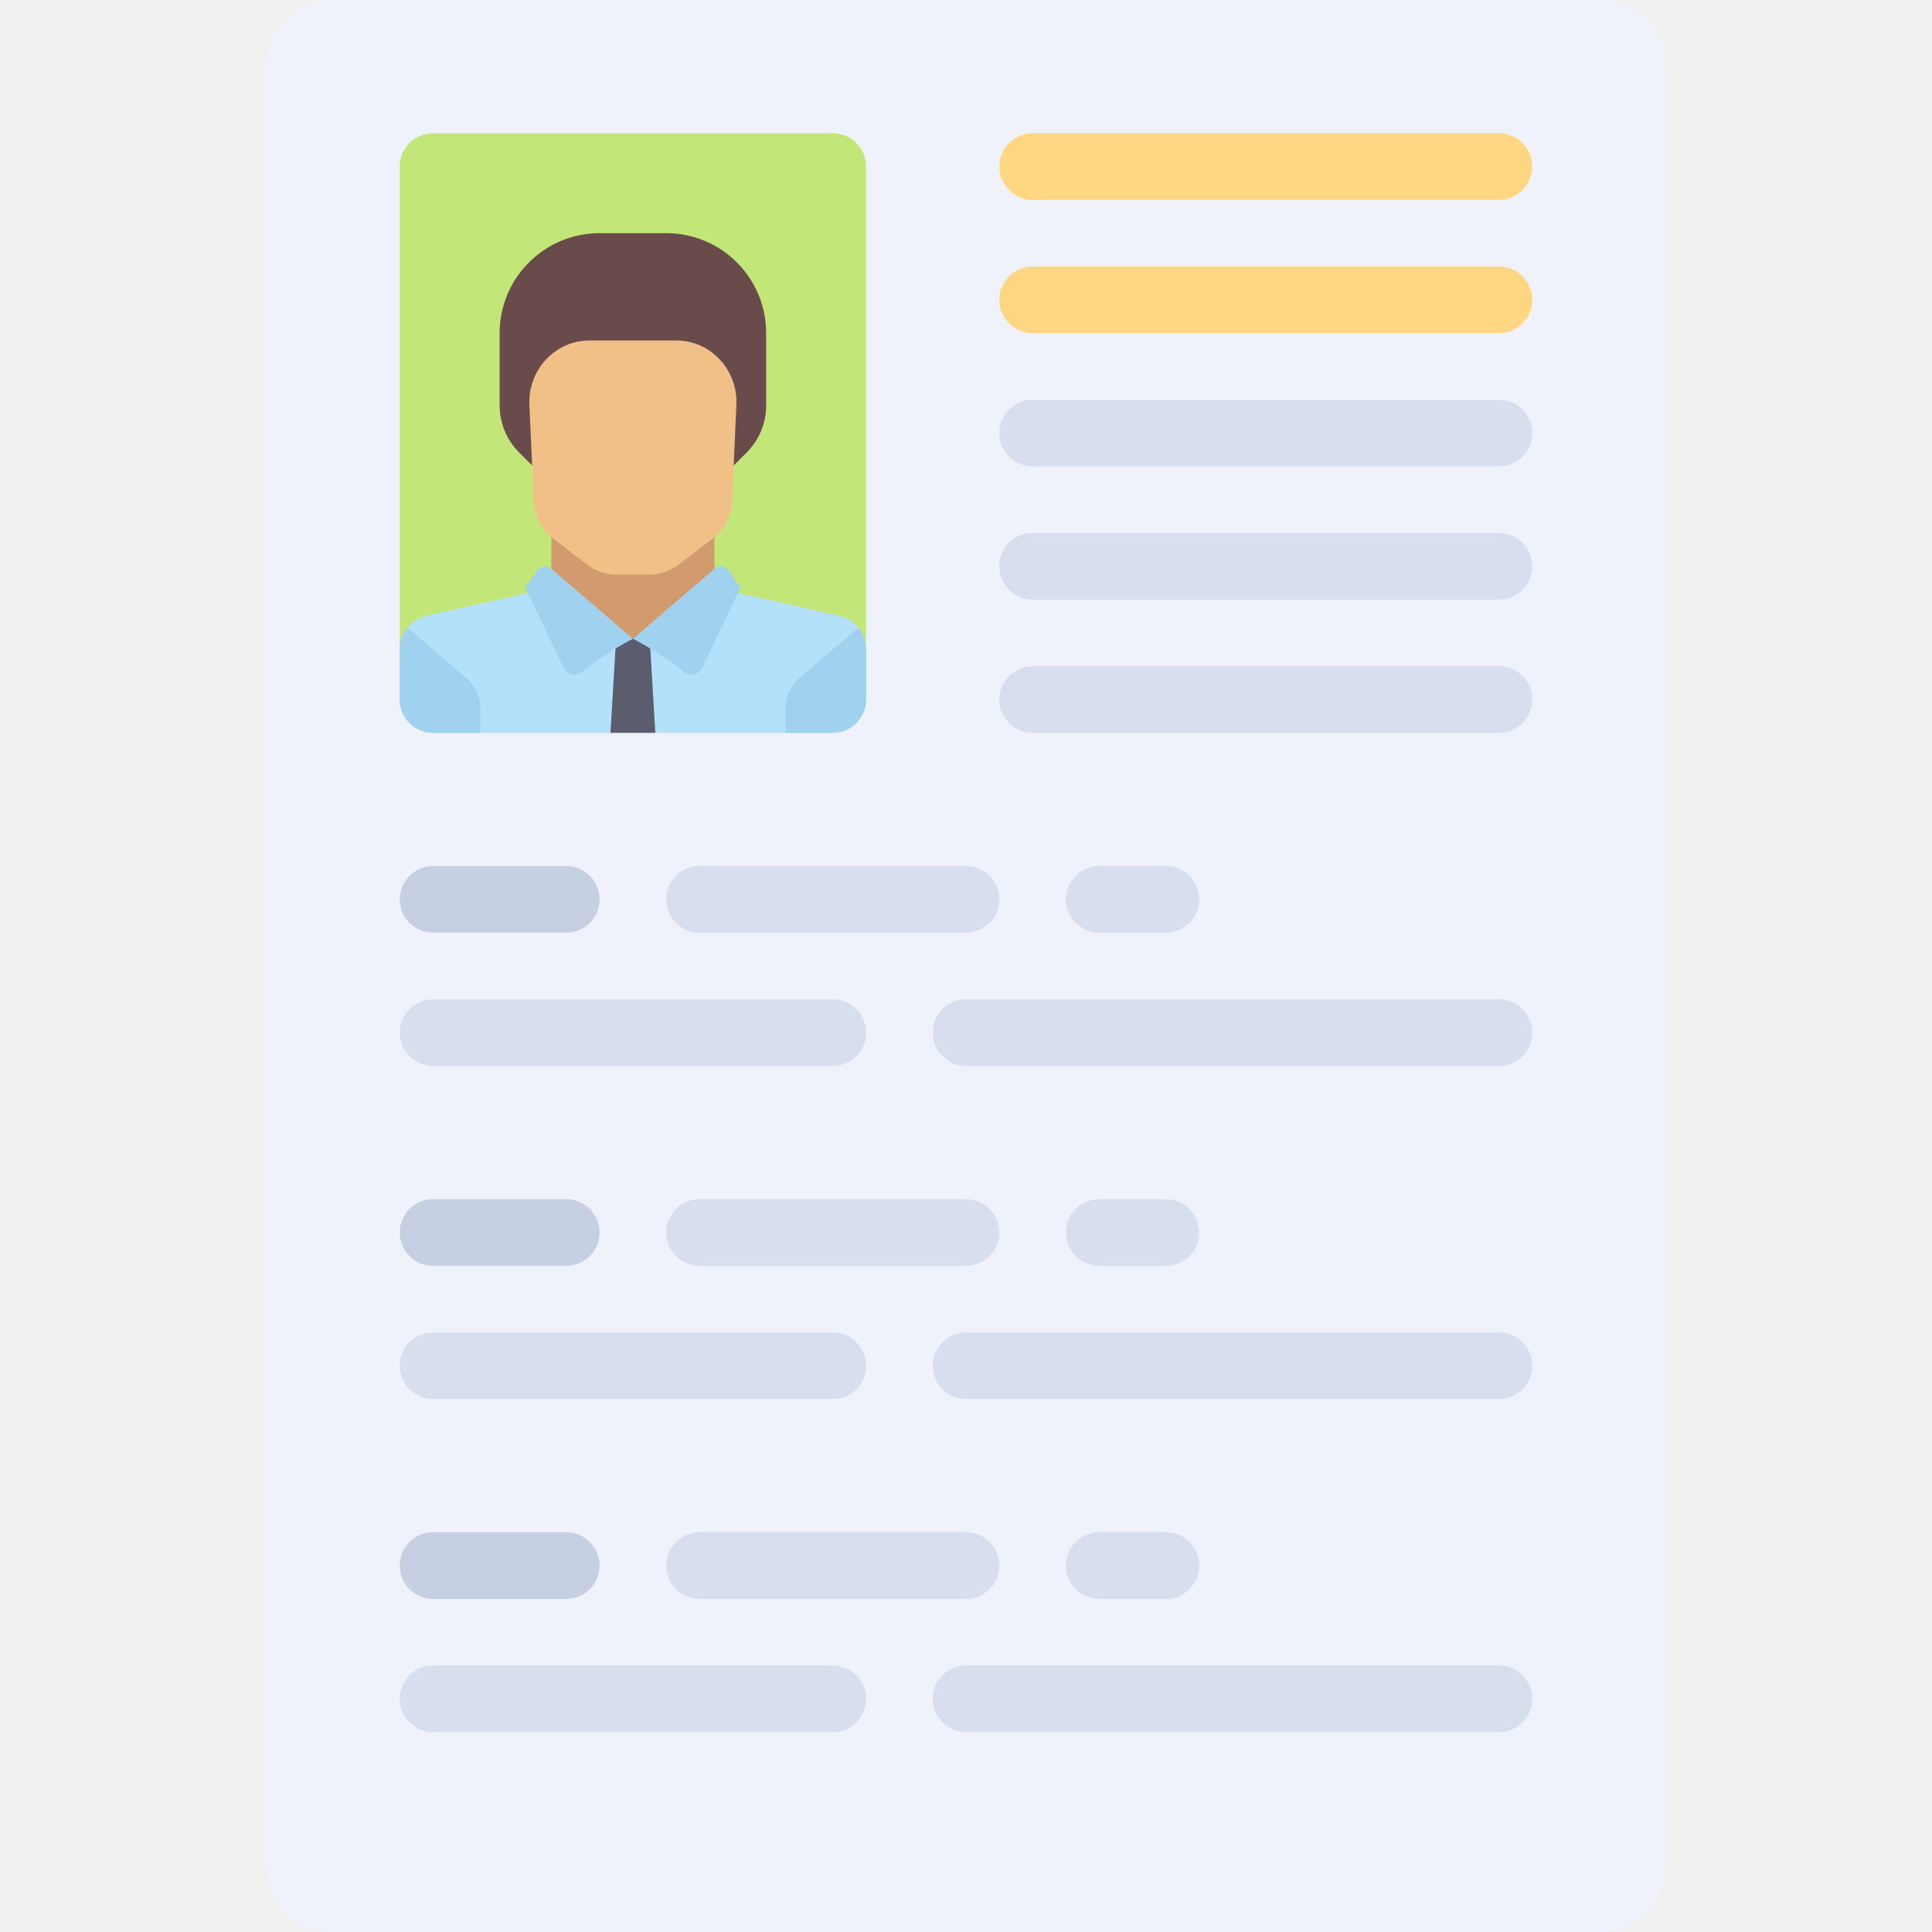
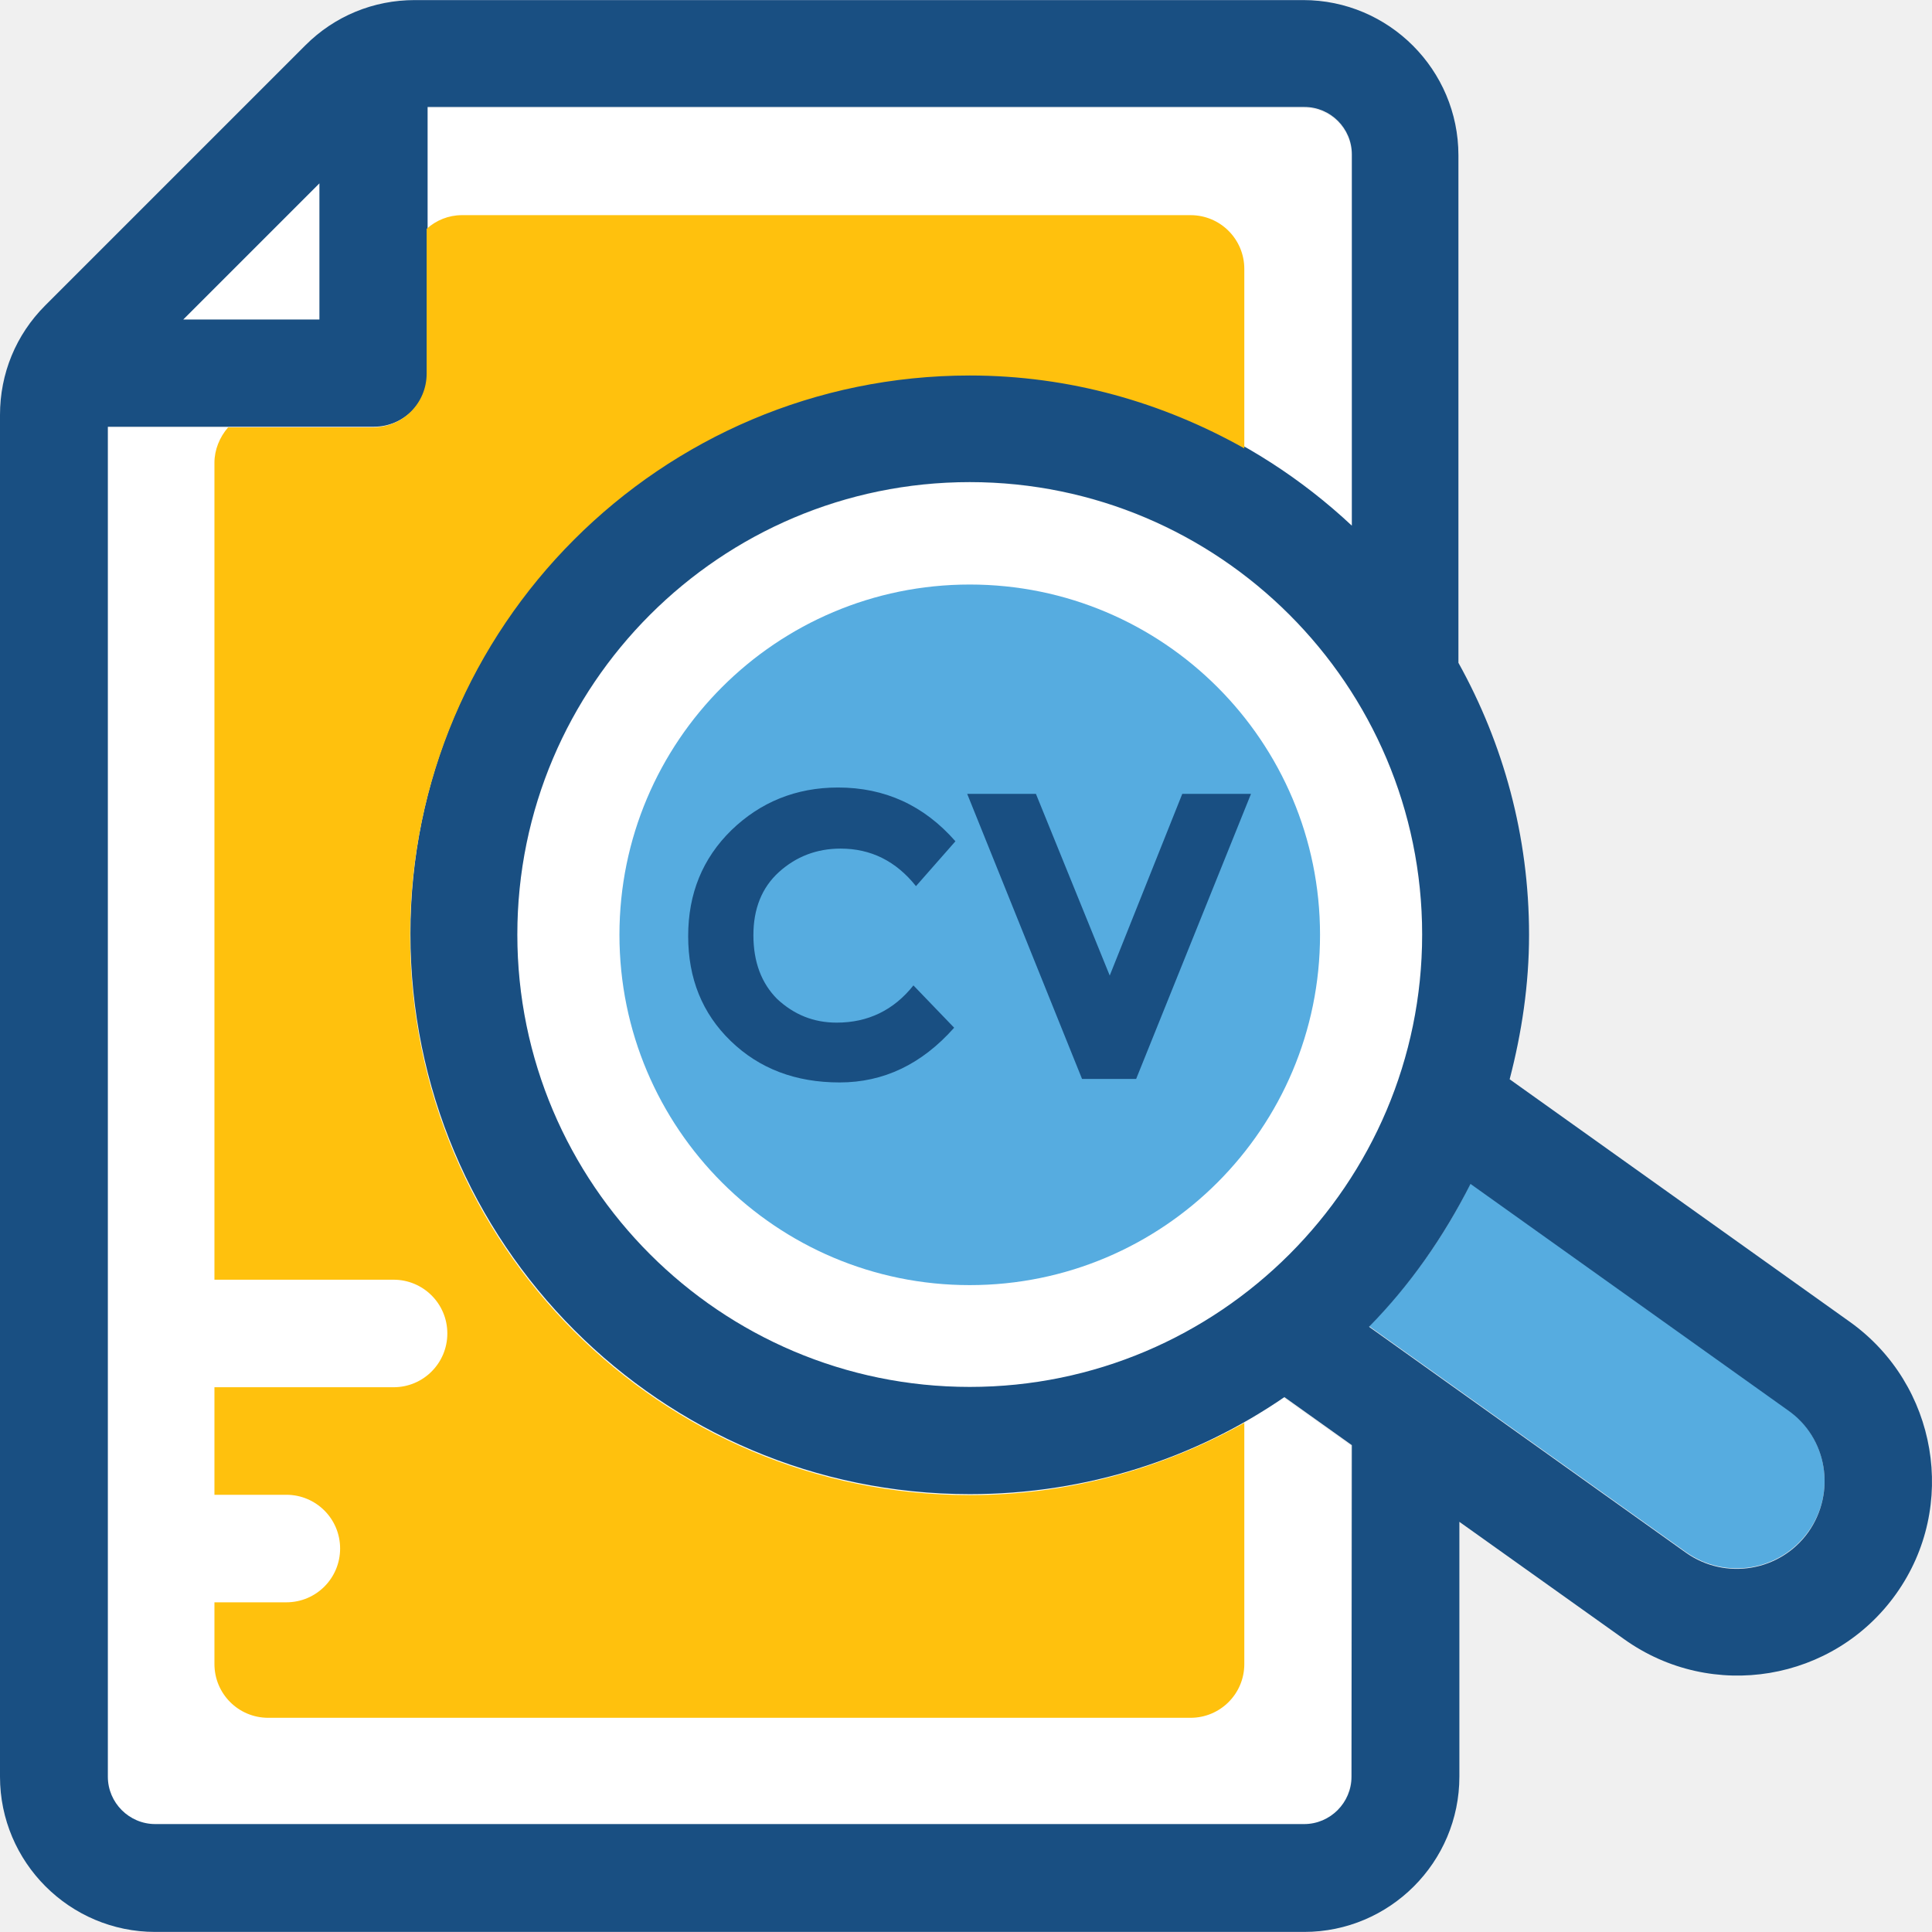
- <svg xmlns="http://www.w3.org/2000/svg" version="1.1" id="Layer_1" x="0px" y="0px" viewBox="0 0 512 512" style="enable-background:new 0 0 512 512;" xml:space="preserve">
-   <path style="fill:#EFF2FA;" d="M423.724,512H88.276c-9.751,0-17.655-7.904-17.655-17.655V17.655C70.621,7.904,78.525,0,88.276,0  h335.448c9.751,0,17.655,7.904,17.655,17.655v476.69C441.379,504.095,433.474,512,423.724,512z" />
-   <path style="fill:#C3E678;" d="M220.69,194.207H114.759c-4.875,0-8.828-3.953-8.828-8.828V44.138c0-4.875,3.953-8.828,8.828-8.828  H220.69c4.875,0,8.828,3.953,8.828,8.828v141.241C229.517,190.254,225.565,194.207,220.69,194.207z" />
-   <polygon style="fill:#D29B6E;" points="189.325,159.681 189.325,140.649 146.123,140.649 146.123,159.681 167.724,181.433 " />
-   <path style="fill:#B4E1FA;" d="M222.188,163.112l-29.409-6.596c-0.444-0.099-0.852-0.269-1.235-0.473l-23.82,13.245l-22.891-13.885  c-0.593,0.532-1.329,0.927-2.164,1.114l-29.409,6.596c-4.295,0.962-7.329,4.615-7.329,8.82v13.447c0,4.875,3.953,8.828,8.828,8.828  H220.69c4.875,0,8.828-3.953,8.828-8.828v-13.447C229.517,167.727,226.482,164.075,222.188,163.112z" />
+ <svg xmlns="http://www.w3.org/2000/svg" version="1.1" id="Layer_1" x="0px" y="0px" viewBox="0 0 392.564 392.564" style="enable-background:new 0 0 392.564 392.564;" xml:space="preserve">
  <g>
-     <path style="fill:#A0D2F0;" d="M227.469,166.317l-15.401,13.187c-2.509,2.148-3.943,5.212-3.943,8.426v6.276h12.564   c4.875,0,8.828-3.953,8.828-8.828v-13.447C229.517,169.835,228.76,167.875,227.469,166.317z" />
-     <path style="fill:#A0D2F0;" d="M123.379,179.505l-15.401-13.187c-1.291,1.558-2.047,3.518-2.047,5.615v13.447   c0,4.875,3.953,8.828,8.828,8.828h12.563v-6.276C127.321,184.716,125.888,181.653,123.379,179.505z" />
+     <path style="fill:#FFFFFF;" d="M197.042,303.66c-62.836,0-113.713-50.941-113.713-113.713S134.271,76.169,197.042,76.169   c30.061,0,57.277,11.766,77.576,30.772V31.563c0-5.301-4.331-9.632-9.632-9.632H86.691v54.044c0,6.012-4.848,10.925-10.925,10.925   h-53.98v274.23c0,5.301,4.331,9.632,9.632,9.632h233.438c5.301,0,9.632-4.331,9.632-9.632v-67.362l-13.705-9.762   C242.683,296.42,220.768,303.66,197.042,303.66z" />
+     <path style="fill:#FFFFFF;" d="M197.042,98.02c-50.683,0-91.927,41.244-91.927,91.927s41.244,91.927,91.927,91.927   s91.927-41.244,91.927-91.927S247.725,98.02,197.042,98.02z" />
+     <polygon style="fill:#FFFFFF;" points="64.905,37.252 37.236,64.921 64.905,64.921  " />
  </g>
-   <polygon style="fill:#5B5D6E;" points="173.666,194.207 161.782,194.207 163.268,169.21 172.18,169.21 " />
  <g>
-     <path style="fill:#A0D2F0;" d="M146.001,150.65l21.724,18.636c0,0-6.083,2.927-13.591,8.828c-1.549,1.217-3.892,0.724-4.722-1.017   l-10.206-21.402l3.229-4.617C143.236,149.929,144.924,149.727,146.001,150.65z" />
-     <path style="fill:#A0D2F0;" d="M189.448,150.65l-21.724,18.636c0,0,6.083,2.927,13.591,8.828c1.549,1.217,3.892,0.724,4.722-1.017   l10.206-21.402l-3.229-4.617C192.212,149.929,190.525,149.727,189.448,150.65z" />
+     <path style="fill:#56ACE0;" d="M363.248,286.399l-64.453-45.964c-5.301,10.731-12.283,20.558-20.622,29.026l64.388,45.899   c8.016,5.689,19.135,3.879,24.889-4.202l0,0C373.139,303.207,371.265,292.088,363.248,286.399z" />
+     <circle style="fill:#56ACE0;" cx="197.042" cy="189.947" r="71.176" />
  </g>
-   <path style="fill:#694B4B;" d="M176.552,61.793h-17.655c-14.626,0-26.483,11.857-26.483,26.483v19.17  c0,4.682,1.86,9.173,5.171,12.484l3.657,3.656h52.966l3.657-3.657c3.311-3.311,5.171-7.801,5.171-12.484V88.276  C203.034,73.65,191.178,61.793,176.552,61.793z" />
-   <path style="fill:#F0C087;" d="M140.301,107.27l1.131,25.446c0.177,3.969,2.08,7.65,5.19,10.034l8.963,6.872  c2.251,1.726,4.99,2.659,7.804,2.659h8.671c2.814,0,5.553-0.934,7.804-2.659l8.963-6.872c3.11-2.385,5.013-6.065,5.19-10.034  l1.131-25.446c0.413-9.284-6.838-17.043-15.928-17.043h-22.987C147.14,90.227,139.889,97.985,140.301,107.27z" />
-   <path style="fill:#FFD782;" d="M397.241,52.966H273.655c-4.875,0-8.828-3.953-8.828-8.828l0,0c0-4.875,3.953-8.828,8.828-8.828  h123.586c4.875,0,8.828,3.953,8.828,8.828l0,0C406.069,49.013,402.116,52.966,397.241,52.966z" />
  <g>
-     <path style="fill:#D7DEED;" d="M397.241,123.586H273.655c-4.875,0-8.828-3.953-8.828-8.828l0,0c0-4.875,3.953-8.828,8.828-8.828   h123.586c4.875,0,8.828,3.953,8.828,8.828l0,0C406.069,119.634,402.116,123.586,397.241,123.586z" />
-     <path style="fill:#D7DEED;" d="M397.241,194.207H273.655c-4.875,0-8.828-3.953-8.828-8.828l0,0c0-4.875,3.953-8.828,8.828-8.828   h123.586c4.875,0,8.828,3.953,8.828,8.828l0,0C406.069,190.254,402.116,194.207,397.241,194.207z" />
-     <path style="fill:#D7DEED;" d="M256,247.172h-70.621c-4.875,0-8.828-3.953-8.828-8.828l0,0c0-4.875,3.953-8.828,8.828-8.828H256   c4.875,0,8.828,3.953,8.828,8.828l0,0C264.828,243.22,260.875,247.172,256,247.172z" />
-     <path style="fill:#D7DEED;" d="M220.69,282.483H114.759c-4.875,0-8.828-3.953-8.828-8.828l0,0c0-4.875,3.953-8.828,8.828-8.828   H220.69c4.875,0,8.828,3.953,8.828,8.828l0,0C229.517,278.53,225.565,282.483,220.69,282.483z" />
-     <path style="fill:#D7DEED;" d="M397.241,282.483H256c-4.875,0-8.828-3.953-8.828-8.828l0,0c0-4.875,3.953-8.828,8.828-8.828   h141.241c4.875,0,8.828,3.953,8.828,8.828l0,0C406.069,278.53,402.116,282.483,397.241,282.483z" />
-     <path style="fill:#D7DEED;" d="M308.966,247.172H291.31c-4.875,0-8.828-3.953-8.828-8.828l0,0c0-4.875,3.953-8.828,8.828-8.828   h17.655c4.875,0,8.828,3.953,8.828,8.828l0,0C317.793,243.22,313.841,247.172,308.966,247.172z" />
+     <path style="fill:#194F82;" d="M170.02,207.789c6.335,0,11.572-2.521,15.58-7.564l8.275,8.598   c-6.594,7.434-14.352,11.119-23.273,11.119c-8.921,0-16.291-2.78-22.109-8.404c-5.818-5.624-8.663-12.735-8.663-21.333   c0-8.598,2.909-15.774,8.792-21.527c5.883-5.689,13.123-8.663,21.657-8.663c9.503,0,17.455,3.62,23.855,10.925l-8.016,9.115   c-4.073-5.107-9.18-7.628-15.321-7.628c-4.848,0-9.051,1.616-12.541,4.784s-5.172,7.499-5.172,12.8   c0,5.43,1.616,9.762,4.848,12.994C161.358,206.173,165.301,207.789,170.02,207.789z" />
+     <path style="fill:#194F82;" d="M225.487,198.222l14.739-36.913h13.964l-23.337,57.923h-10.99l-23.337-57.923h13.964   L225.487,198.222z" />
+     <path style="fill:#194F82;" d="M375.919,268.622l-69.172-49.325c2.457-9.438,3.943-19.265,3.943-29.35   c0-20.105-5.236-38.853-14.352-55.273V31.563c0-17.39-14.158-31.547-31.547-31.547H84.299c-8.404,0-16.291,3.232-22.238,9.18   L9.18,62.076C3.232,68.024,0,75.91,0,84.314v276.687c0,17.39,14.158,31.547,31.547,31.547h233.438   c17.39,0,31.547-14.158,31.547-31.547V309.22l33.487,23.855c17.842,12.735,42.602,8.598,55.273-9.244   C397.899,306.116,393.697,281.357,375.919,268.622z M367.451,311.288L367.451,311.288c-5.689,8.016-16.873,9.891-24.889,4.202   l-64.388-45.899c8.339-8.469,15.192-18.295,20.622-29.026l64.453,45.964C371.265,292.088,373.139,303.207,367.451,311.288z    M274.618,361.001c0,5.301-4.331,9.632-9.632,9.632H31.547c-5.301,0-9.632-4.331-9.632-9.632V86.706H75.96   c6.012,0,10.925-4.848,10.925-10.925V21.737h178.166c5.301,0,9.632,4.331,9.632,9.632v75.442   c-20.299-19.006-47.515-30.772-77.576-30.772c-62.836,0-113.713,50.941-113.713,113.713s50.812,113.842,113.648,113.842   c23.725,0,45.77-7.24,63.935-19.717l13.705,9.762L274.618,361.001L274.618,361.001z M64.905,37.252v27.669H37.236L64.905,37.252z    M197.042,281.809c-50.683,0-91.927-41.244-91.927-91.927s41.244-91.927,91.927-91.927s91.927,41.244,91.927,91.927   S247.725,281.809,197.042,281.809z" />
  </g>
-   <path style="fill:#C7CFE2;" d="M150.069,247.172h-35.31c-4.875,0-8.828-3.953-8.828-8.828l0,0c0-4.875,3.953-8.828,8.828-8.828  h35.31c4.875,0,8.828,3.953,8.828,8.828l0,0C158.897,243.22,154.944,247.172,150.069,247.172z" />
-   <g>
-     <path style="fill:#D7DEED;" d="M256,335.448h-70.621c-4.875,0-8.828-3.953-8.828-8.828l0,0c0-4.875,3.953-8.828,8.828-8.828H256   c4.875,0,8.828,3.953,8.828,8.828l0,0C264.828,331.496,260.875,335.448,256,335.448z" />
-     <path style="fill:#D7DEED;" d="M220.69,370.759H114.759c-4.875,0-8.828-3.953-8.828-8.828l0,0c0-4.875,3.953-8.828,8.828-8.828   H220.69c4.875,0,8.828,3.953,8.828,8.828l0,0C229.517,366.806,225.565,370.759,220.69,370.759z" />
-     <path style="fill:#D7DEED;" d="M397.241,370.759H256c-4.875,0-8.828-3.953-8.828-8.828l0,0c0-4.875,3.953-8.828,8.828-8.828   h141.241c4.875,0,8.828,3.953,8.828,8.828l0,0C406.069,366.806,402.116,370.759,397.241,370.759z" />
-     <path style="fill:#D7DEED;" d="M308.966,335.448H291.31c-4.875,0-8.828-3.953-8.828-8.828l0,0c0-4.875,3.953-8.828,8.828-8.828   h17.655c4.875,0,8.828,3.953,8.828,8.828l0,0C317.793,331.496,313.841,335.448,308.966,335.448z" />
-   </g>
-   <path style="fill:#C7CFE2;" d="M150.069,335.448h-35.31c-4.875,0-8.828-3.953-8.828-8.828l0,0c0-4.875,3.953-8.828,8.828-8.828  h35.31c4.875,0,8.828,3.953,8.828,8.828l0,0C158.897,331.496,154.944,335.448,150.069,335.448z" />
-   <g>
-     <path style="fill:#D7DEED;" d="M256,423.724h-70.621c-4.875,0-8.828-3.953-8.828-8.828l0,0c0-4.875,3.953-8.828,8.828-8.828H256   c4.875,0,8.828,3.953,8.828,8.828l0,0C264.828,419.772,260.875,423.724,256,423.724z" />
-     <path style="fill:#D7DEED;" d="M220.69,459.034H114.759c-4.875,0-8.828-3.953-8.828-8.828l0,0c0-4.875,3.953-8.828,8.828-8.828   H220.69c4.875,0,8.828,3.953,8.828,8.828l0,0C229.517,455.082,225.565,459.034,220.69,459.034z" />
-     <path style="fill:#D7DEED;" d="M397.241,459.034H256c-4.875,0-8.828-3.953-8.828-8.828l0,0c0-4.875,3.953-8.828,8.828-8.828   h141.241c4.875,0,8.828,3.953,8.828,8.828l0,0C406.069,455.082,402.116,459.034,397.241,459.034z" />
-     <path style="fill:#D7DEED;" d="M308.966,423.724H291.31c-4.875,0-8.828-3.953-8.828-8.828l0,0c0-4.875,3.953-8.828,8.828-8.828   h17.655c4.875,0,8.828,3.953,8.828,8.828l0,0C317.793,419.772,313.841,423.724,308.966,423.724z" />
-   </g>
-   <path style="fill:#C7CFE2;" d="M150.069,423.724h-35.31c-4.875,0-8.828-3.953-8.828-8.828l0,0c0-4.875,3.953-8.828,8.828-8.828  h35.31c4.875,0,8.828,3.953,8.828,8.828l0,0C158.897,419.772,154.944,423.724,150.069,423.724z" />
-   <path style="fill:#D7DEED;" d="M397.241,158.897H273.655c-4.875,0-8.828-3.953-8.828-8.828l0,0c0-4.875,3.953-8.828,8.828-8.828  h123.586c4.875,0,8.828,3.953,8.828,8.828l0,0C406.069,154.944,402.116,158.897,397.241,158.897z" />
-   <path style="fill:#FFD782;" d="M397.241,88.276H273.655c-4.875,0-8.828-3.953-8.828-8.828l0,0c0-4.875,3.953-8.828,8.828-8.828  h123.586c4.875,0,8.828,3.953,8.828,8.828l0,0C406.069,84.323,402.116,88.276,397.241,88.276z" />
+   <path style="fill:#FFC10D;" d="M43.572,260.024h36.396c6.012,0,10.925,4.848,10.925,10.925c0,6.012-4.848,10.925-10.925,10.925  H43.572v21.851h14.61c6.012,0,10.925,4.848,10.925,10.925c0,6.012-4.848,10.925-10.925,10.925h-14.61v12.541  c0,6.012,4.848,10.925,10.925,10.925h187.41c6.012,0,10.925-4.848,10.925-10.925v-49.002c-16.485,9.244-35.491,14.675-55.79,14.675  c-62.836,0-113.713-50.941-113.713-113.713S134.271,76.298,197.042,76.298c20.299,0,39.24,5.495,55.79,14.804V54.642  c0-6.012-4.848-10.925-10.925-10.925H93.867c-2.715,0-5.236,1.034-7.176,2.78V75.91c0,6.012-4.848,10.925-10.925,10.925H46.352  c-1.745,2.004-2.78,4.59-2.78,7.176C43.572,94.012,43.572,260.024,43.572,260.024z" />
  <g>
</g>
  <g>
</g>
  <g>
</g>
  <g>
</g>
  <g>
</g>
  <g>
</g>
  <g>
</g>
  <g>
</g>
  <g>
</g>
  <g>
</g>
  <g>
</g>
  <g>
</g>
  <g>
</g>
  <g>
</g>
  <g>
</g>
</svg>
